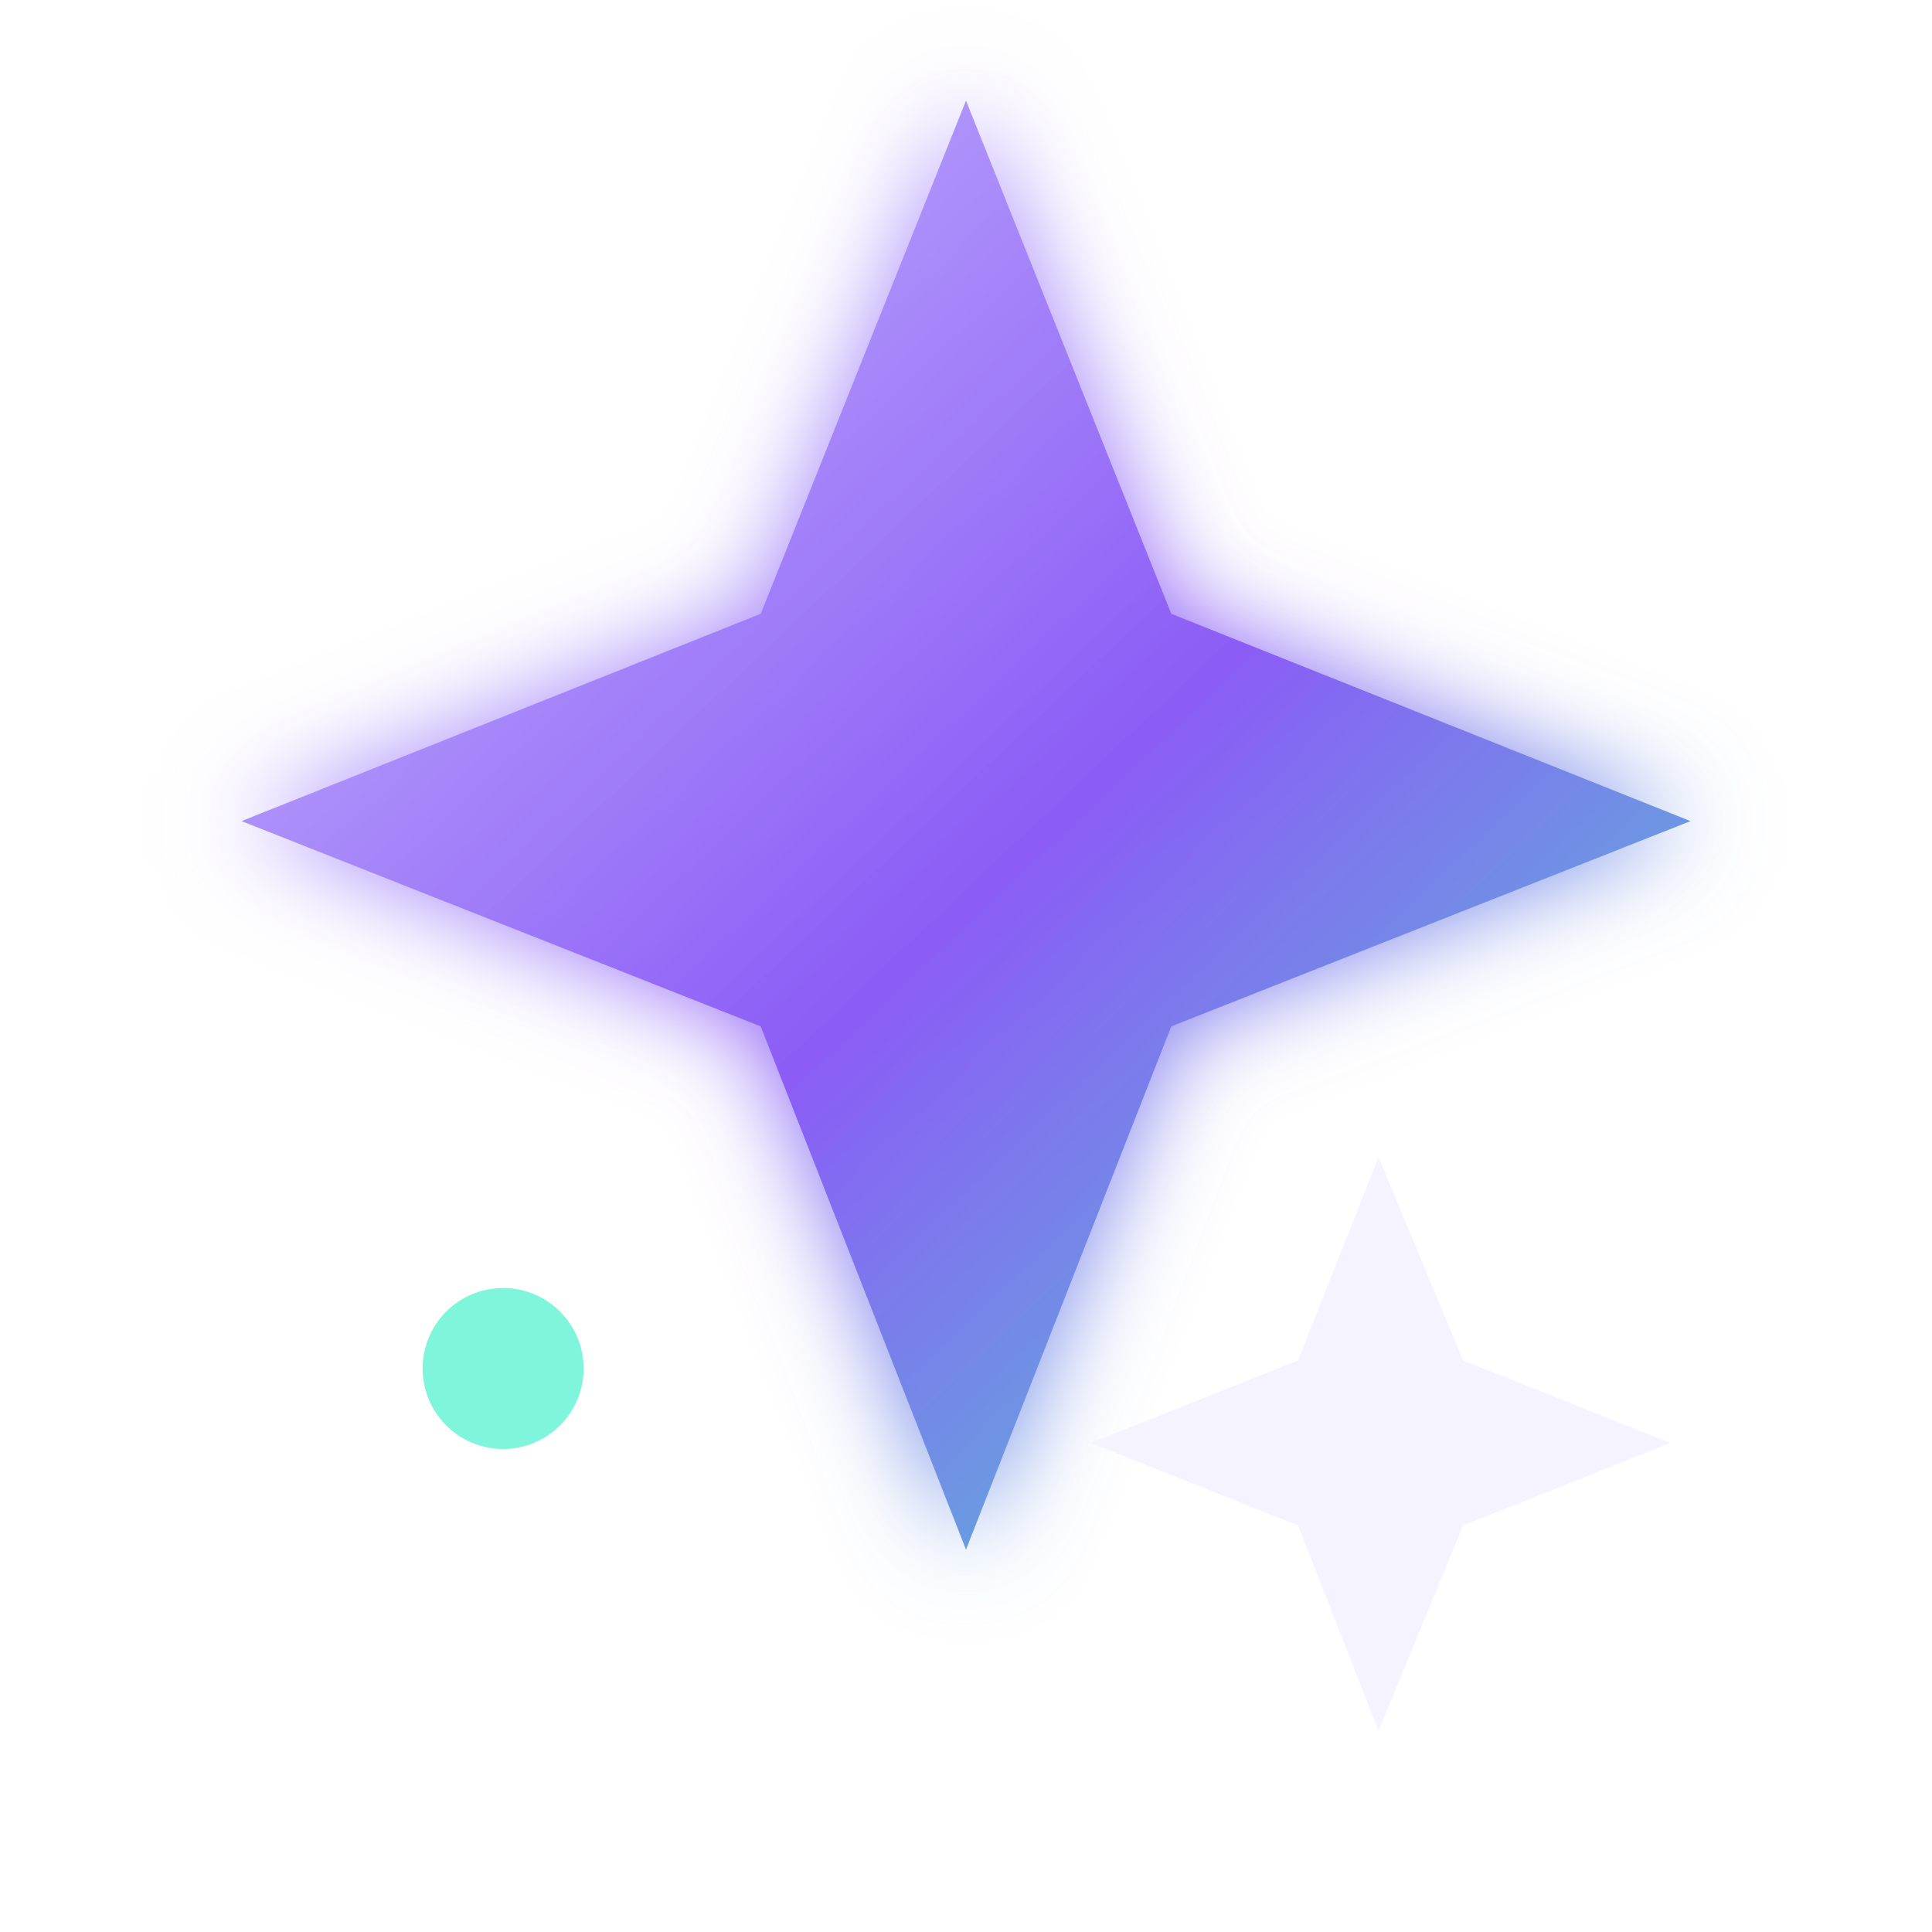
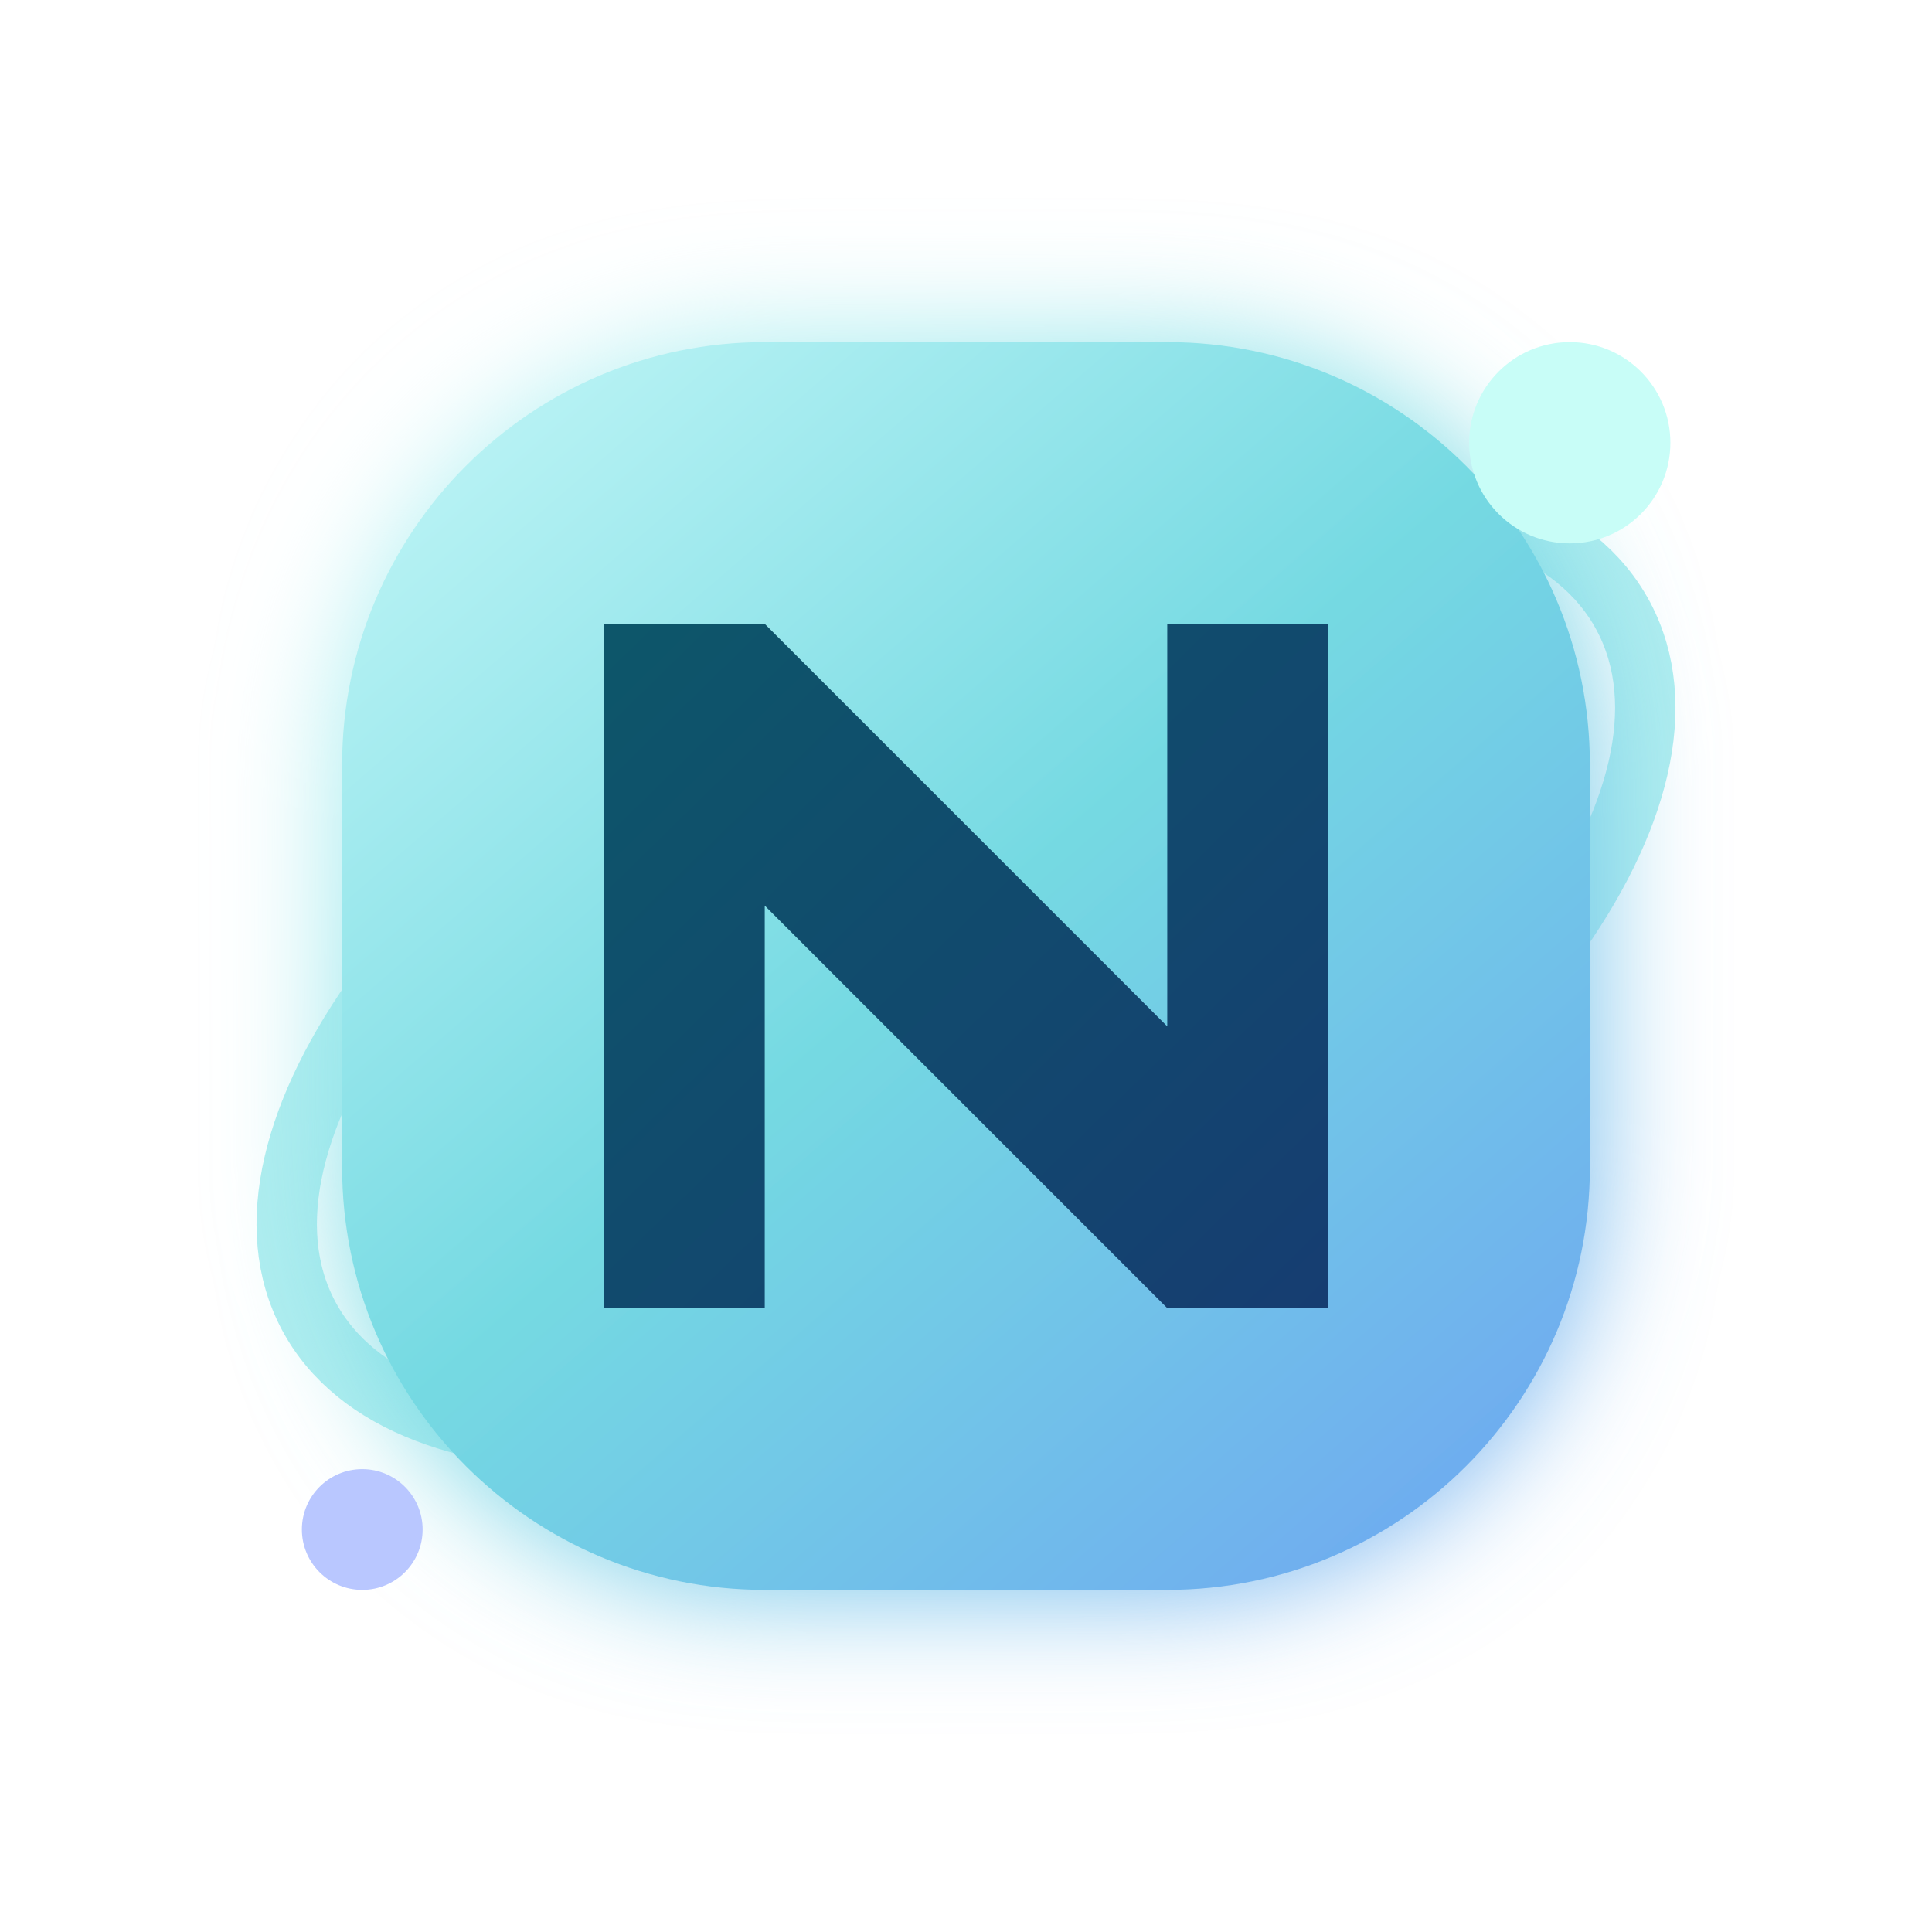
- <svg xmlns="http://www.w3.org/2000/svg" viewBox="0 0 96 96" fill="none">
+ <svg xmlns="http://www.w3.org/2000/svg" viewBox="0 0 96 96" fill="none" role="img" aria-label="Nova">
  <defs>
-     <linearGradient id="a" x1="14" y1="12" x2="82" y2="84" gradientUnits="userSpaceOnUse">
-       <stop stop-color="#C4B5FD" />
-       <stop offset=".48" stop-color="#8B5CF6" />
-       <stop offset="1" stop-color="#42E8C7" />
+     <linearGradient id="nova-shell" x1="16" y1="12" x2="80" y2="86" gradientUnits="userSpaceOnUse">
+       <stop stop-color="#CFFBFA" />
+       <stop offset=".48" stop-color="#74D9E2" />
+       <stop offset="1" stop-color="#6C9CF4" />
    </linearGradient>
-     <filter id="b" x="-15%" y="-15%" width="130%" height="130%">
-       <feGaussianBlur stdDeviation="2.5" result="blur" />
+     <linearGradient id="nova-letter" x1="27" y1="27" x2="69" y2="70" gradientUnits="userSpaceOnUse">
+       <stop stop-color="#0C5969" />
+       <stop offset="1" stop-color="#173A72" />
+     </linearGradient>
+     <filter id="nova-glow" x="-25%" y="-25%" width="150%" height="150%">
+       <feGaussianBlur stdDeviation="3" result="blur" />
      <feMerge>
        <feMergeNode in="blur" />
        <feMergeNode in="SourceGraphic" />
      </feMerge>
    </filter>
  </defs>
-   <path d="M48 5 58.2 30.5 84 40.8 58.2 51 48 77 37.8 51 12 40.8l25.8-10.3L48 5Z" fill="url(#a)" filter="url(#b)" />
-   <path d="m68.5 57.5 4.2 10.1 10.3 4.1-10.3 4.1-4.2 10.2-4-10.2-10.3-4.1 10.3-4.1 4-10.1Z" fill="#F5F3FF" />
-   <circle cx="25" cy="68" r="4" fill="#7FF5DB" />
+   <ellipse cx="48" cy="48" rx="37" ry="18" transform="rotate(-28 48 48)" stroke="#9BE9EB" stroke-width="3" opacity=".8" />
+   <rect x="17" y="17" width="62" height="62" rx="21" fill="url(#nova-shell)" filter="url(#nova-glow)" />
+   <path d="M30 65V31h8l20 20V31h8v34h-8L38 45v20h-8Z" fill="url(#nova-letter)" />
+   <circle cx="78" cy="22" r="5" fill="#C8FDF7" />
+   <circle cx="18" cy="76" r="3" fill="#B9C7FF" />
</svg>
